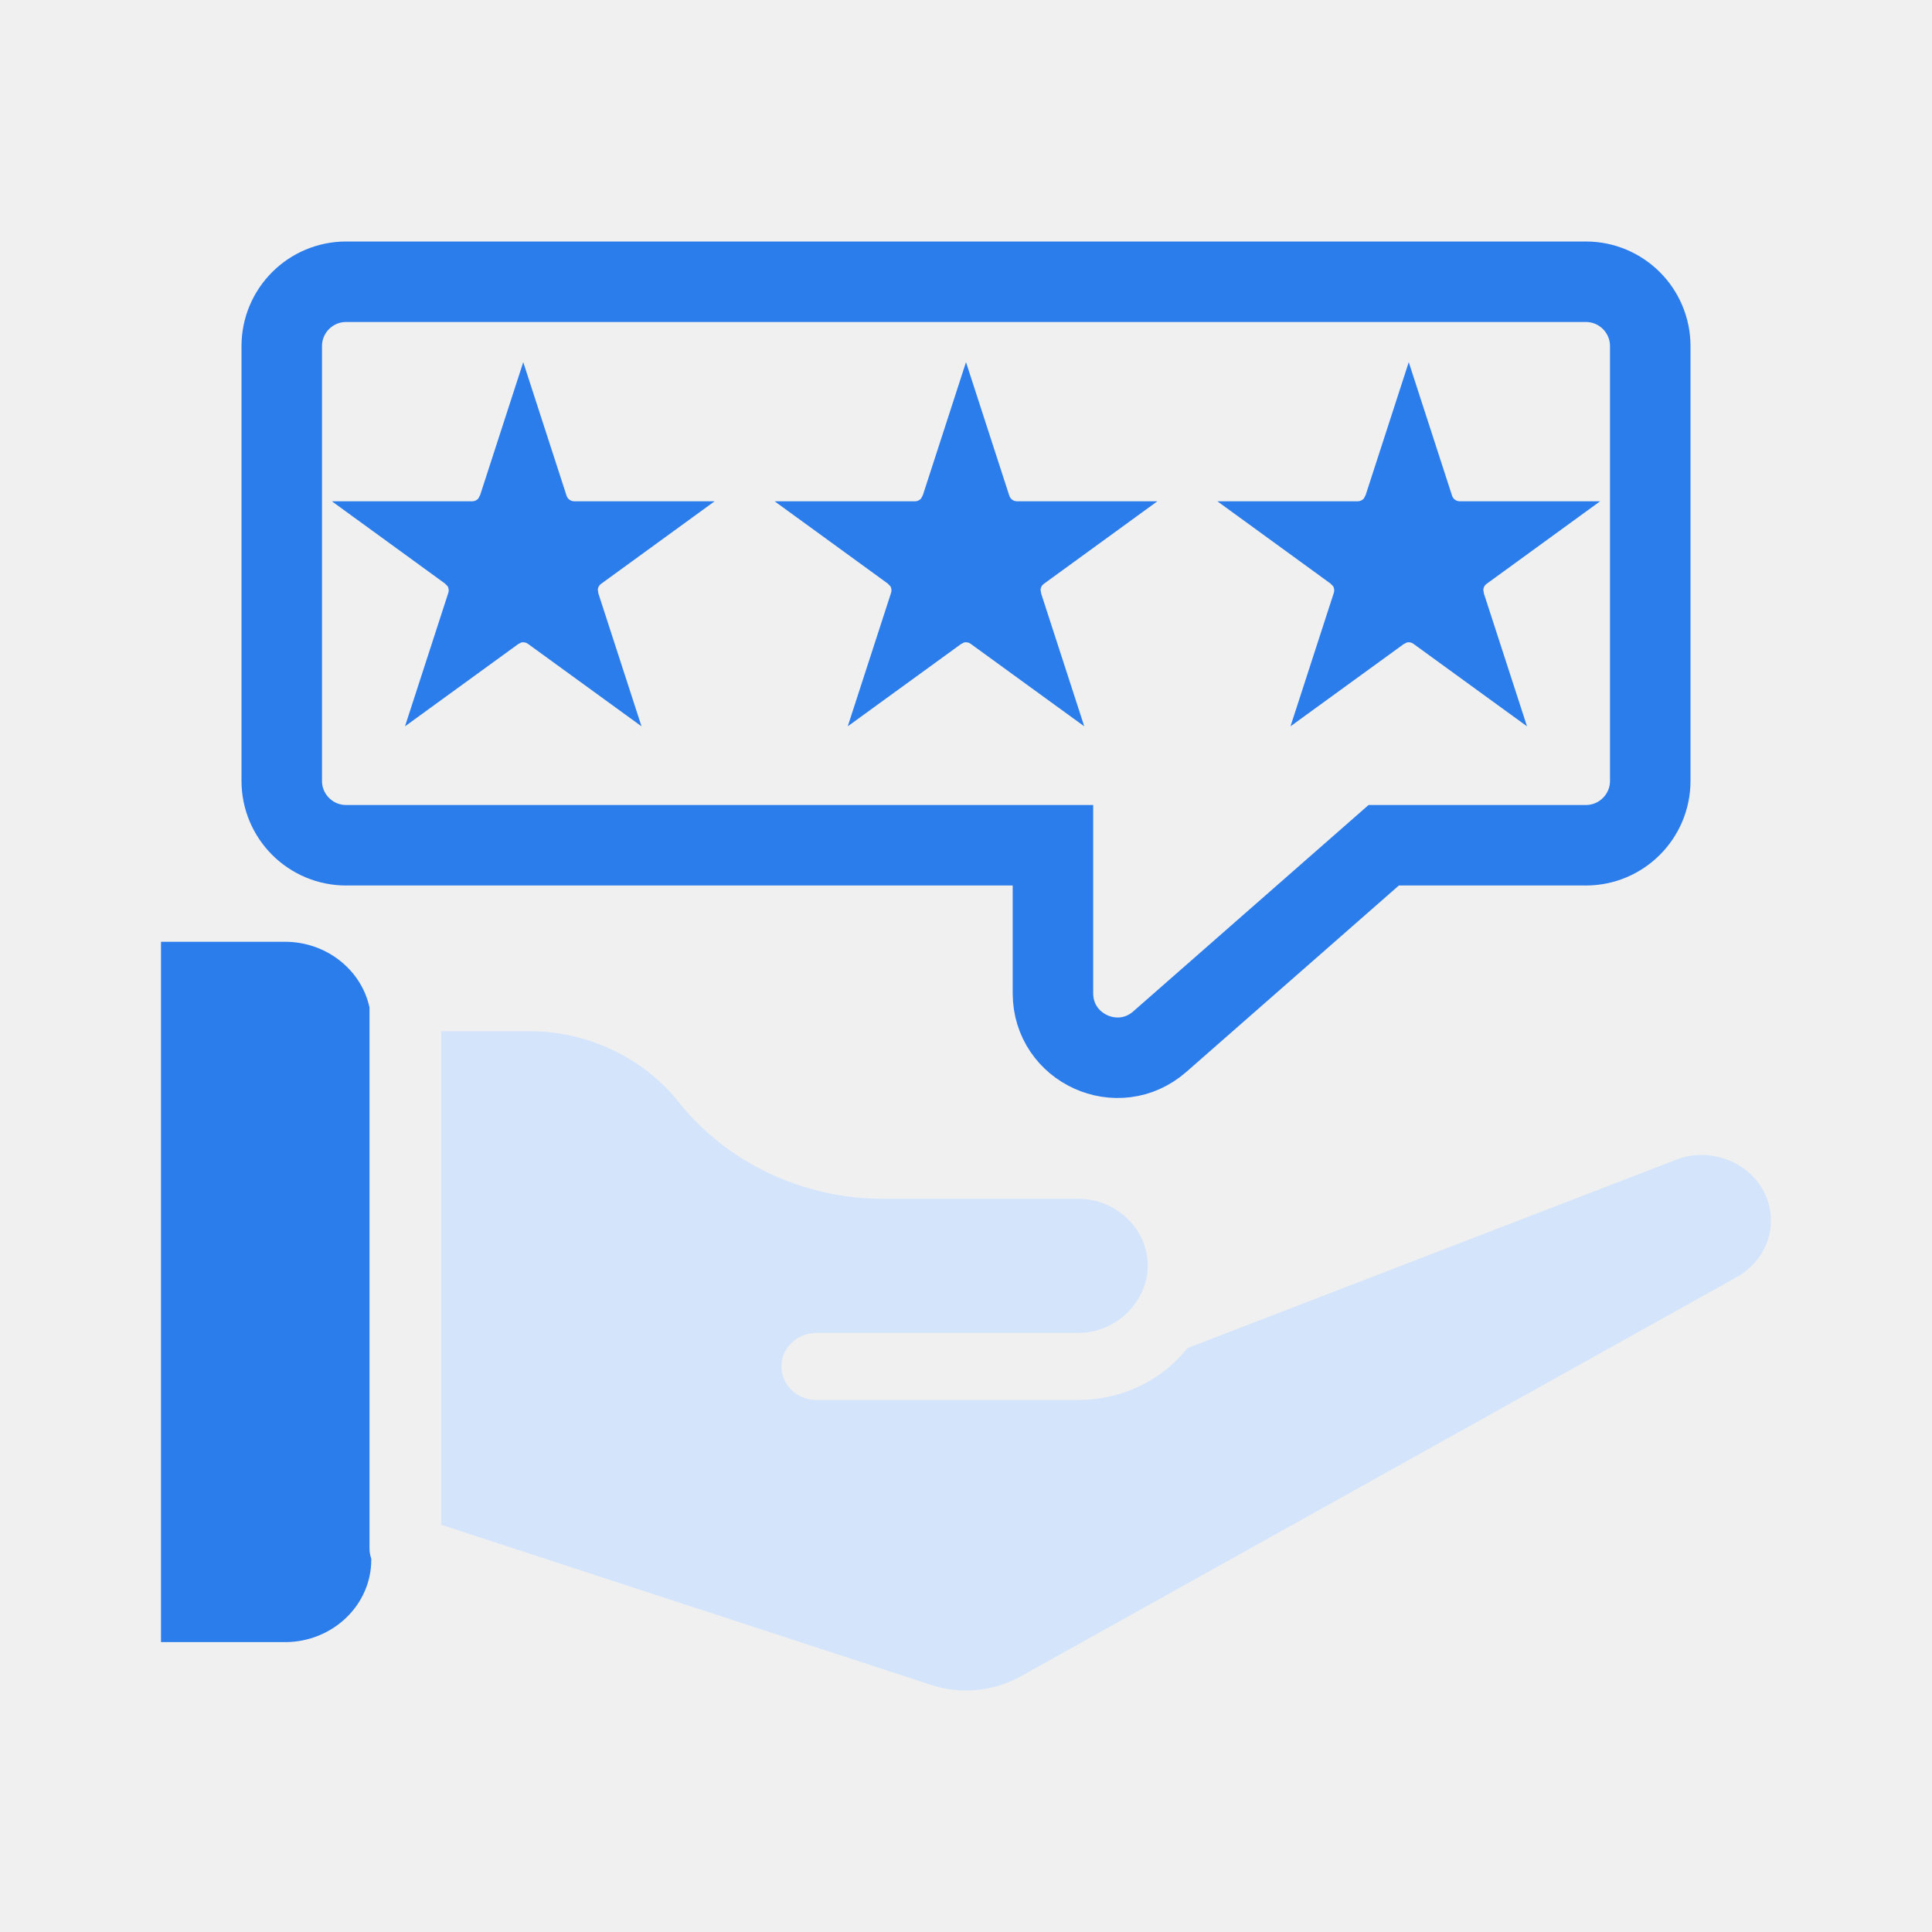
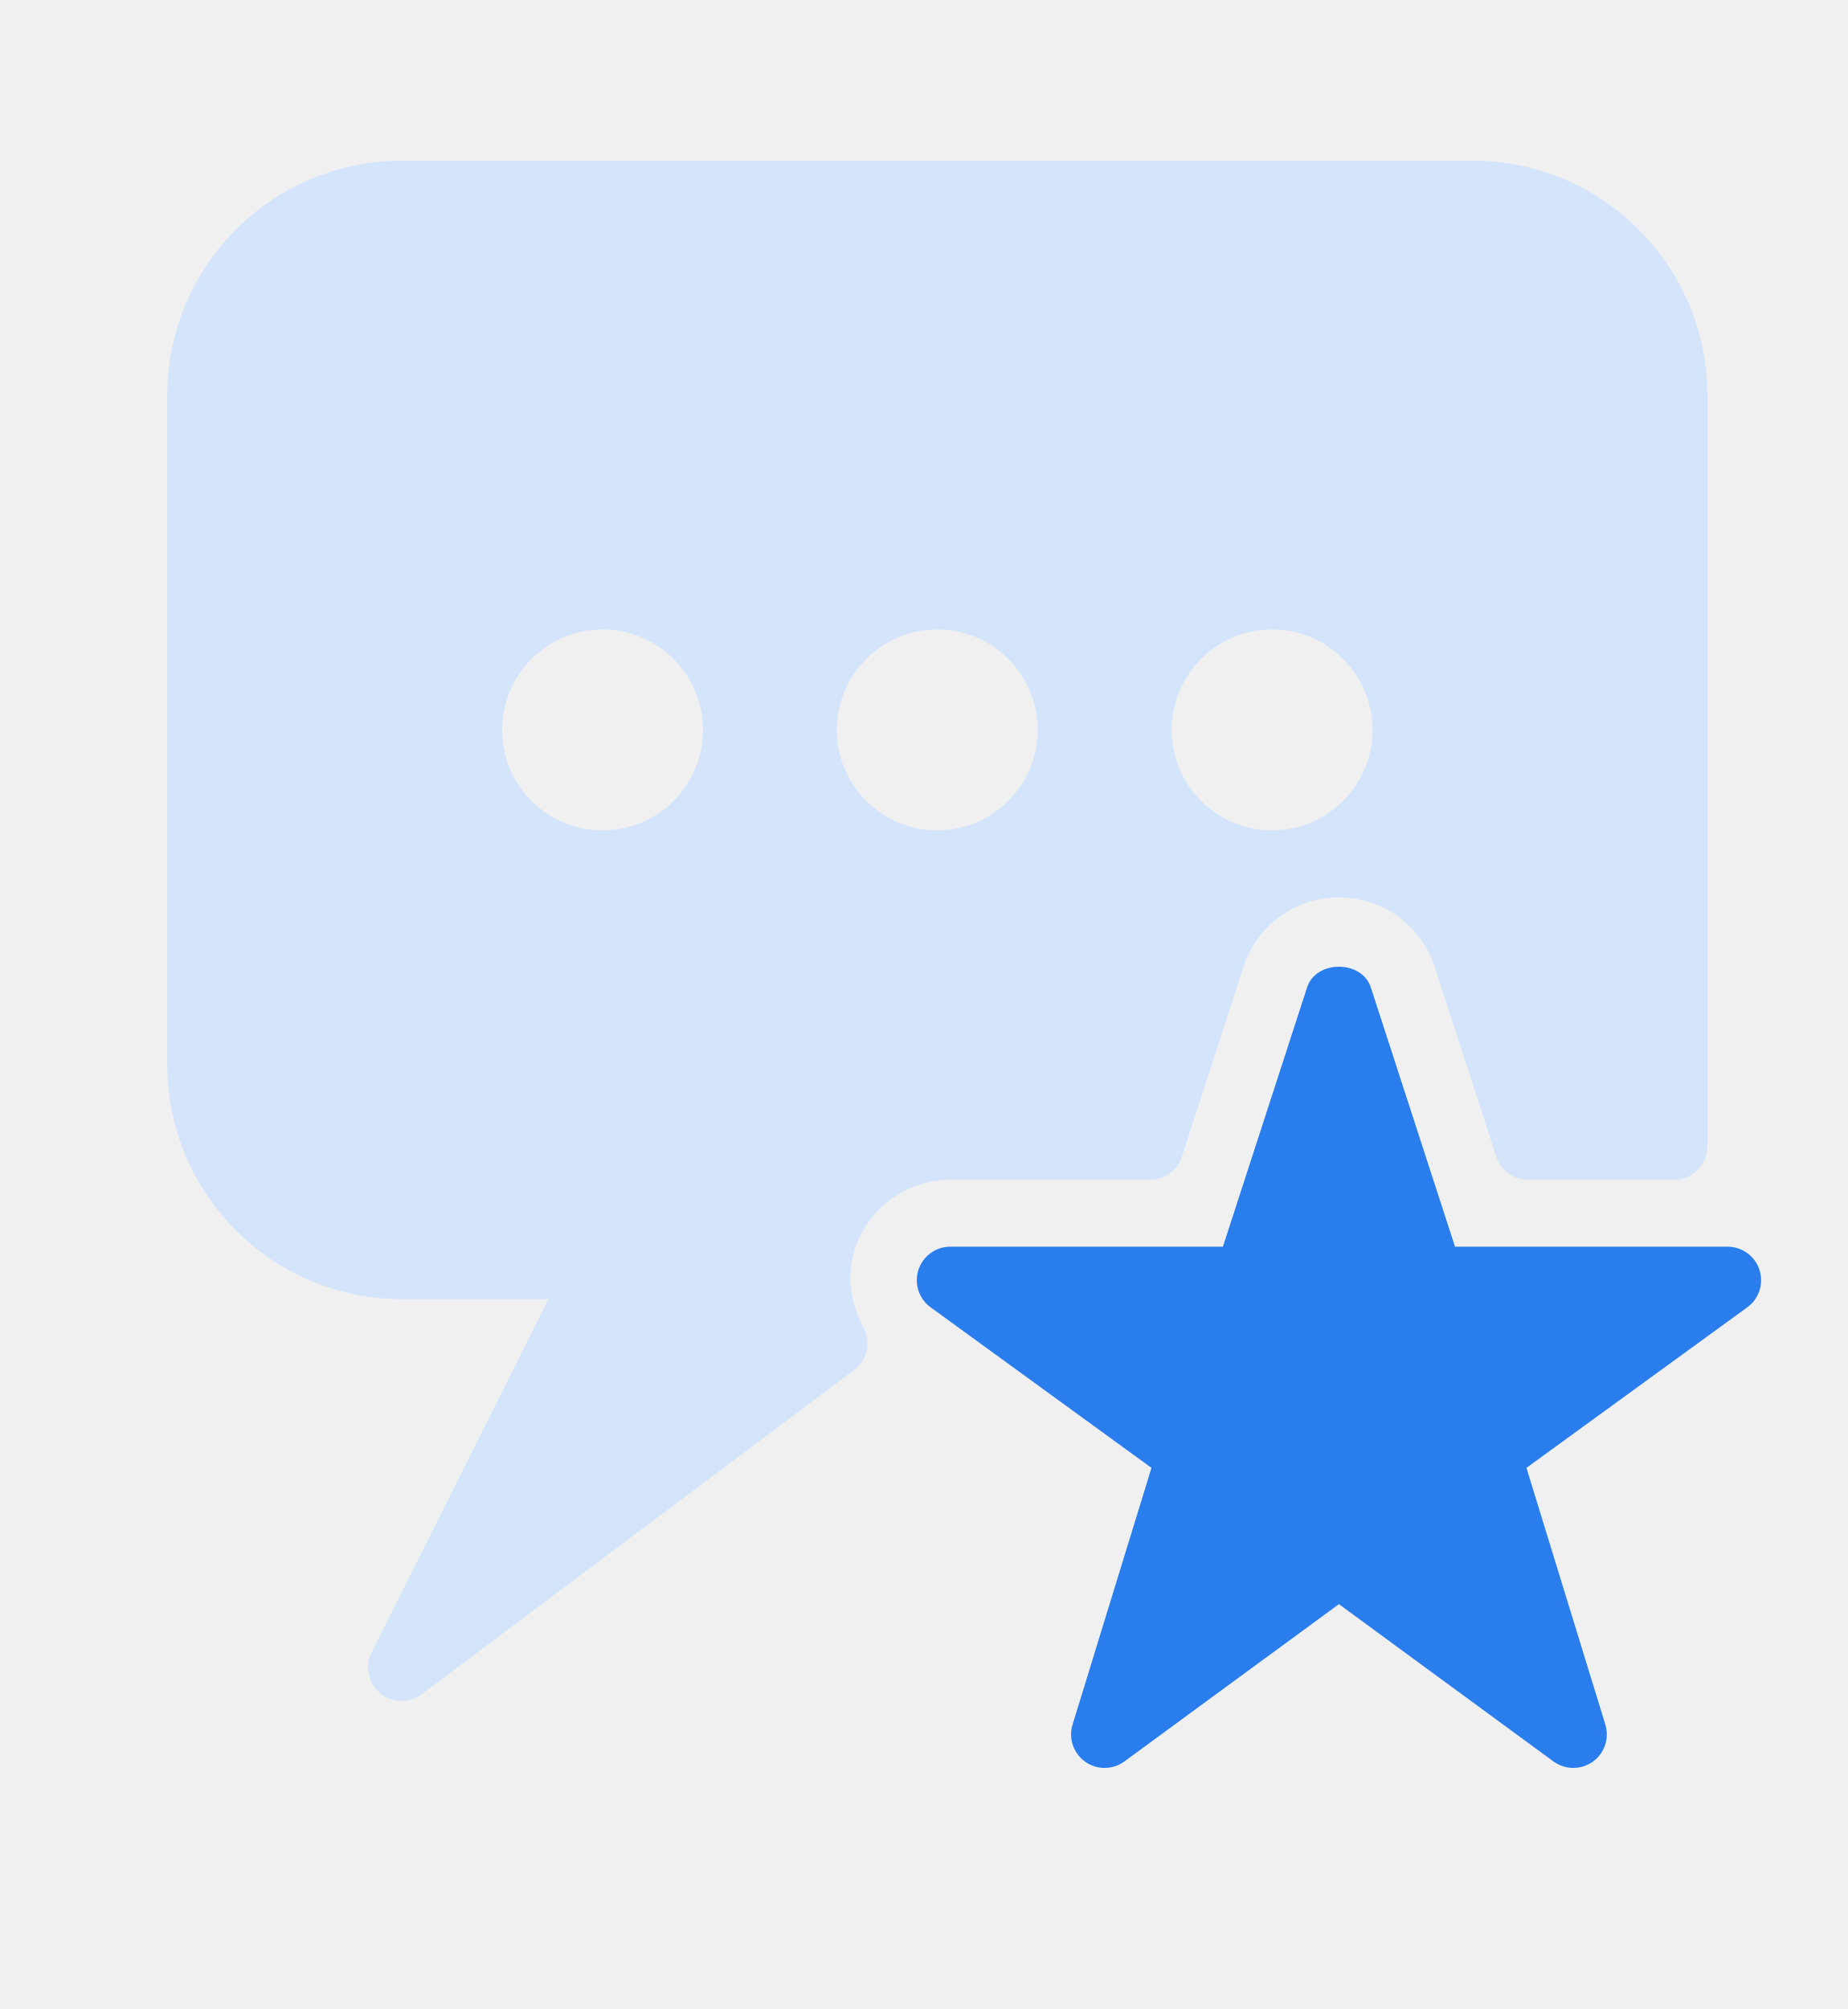
- <svg xmlns="http://www.w3.org/2000/svg" width="24" height="24" viewBox="0 0 24 24" fill="none">
-   <path d="M19.7 3.5C20.142 3.5 20.5 3.858 20.5 4.3V9.7C20.5 10.142 20.142 10.5 19.7 10.5H17.189L14.407 12.94C13.89 13.393 13.08 13.026 13.08 12.338V10.5H4.3C3.858 10.5 3.5 10.142 3.5 9.7V4.3C3.5 3.858 3.858 3.5 4.3 3.5H19.7Z" stroke="#2B7DEC" />
-   <path d="M4.59 12.515C4.49 12.05 4.057 11.699 3.54 11.699H2V20.399H3.54C4.131 20.399 4.612 19.94 4.612 19.376V19.363C4.598 19.322 4.59 19.278 4.59 19.233V12.515Z" fill="#2B7DEC" />
-   <path d="M20.826 14.405L14.75 16.747C14.396 17.189 13.887 17.391 13.391 17.391H10.142C9.902 17.391 9.707 17.204 9.707 16.974C9.707 16.744 9.902 16.558 10.142 16.558H13.391C13.892 16.558 14.258 16.143 14.258 15.727C14.258 15.266 13.869 14.892 13.391 14.892C13.238 14.892 10.858 14.892 10.967 14.892C9.974 14.892 9.024 14.441 8.427 13.686C7.99 13.138 7.299 12.81 6.579 12.81H5.482V18.942L11.561 20.929C11.933 21.053 12.343 21.012 12.679 20.825L21.542 15.883C21.932 15.682 22.102 15.248 21.936 14.854C21.764 14.448 21.257 14.237 20.826 14.405Z" fill="#D4E5FB" />
-   <path d="M6.943 6.189C6.97 6.272 7.047 6.327 7.134 6.327H8.57L7.408 7.172C7.356 7.21 7.326 7.27 7.326 7.333L7.336 7.396L7.779 8.761L6.617 7.917C6.565 7.879 6.498 7.869 6.438 7.888L6.383 7.917L5.221 8.761L5.664 7.396C5.684 7.334 5.673 7.267 5.637 7.217L5.592 7.172L4.43 6.327H5.866C5.931 6.327 5.99 6.296 6.027 6.246L6.057 6.189L6.5 4.823L6.943 6.189Z" fill="#2B7DEC" stroke="#2B7DEC" stroke-width="0.2" />
-   <path d="M12.443 6.189C12.47 6.272 12.547 6.327 12.634 6.327H14.07L12.908 7.172C12.856 7.21 12.826 7.27 12.826 7.333L12.836 7.396L13.279 8.761L12.117 7.917C12.065 7.879 11.998 7.869 11.938 7.888L11.883 7.917L10.721 8.761L11.164 7.396C11.184 7.334 11.173 7.267 11.137 7.217L11.092 7.172L9.93 6.327H11.366C11.431 6.327 11.49 6.296 11.527 6.246L11.557 6.189L12 4.823L12.443 6.189Z" fill="#2B7DEC" stroke="#2B7DEC" stroke-width="0.2" />
-   <path d="M17.943 6.189C17.97 6.272 18.047 6.327 18.134 6.327H19.57L18.408 7.172C18.356 7.21 18.326 7.27 18.326 7.333L18.336 7.396L18.779 8.761L17.617 7.917C17.565 7.879 17.498 7.869 17.439 7.888L17.383 7.917L16.221 8.761L16.664 7.396C16.684 7.334 16.673 7.267 16.637 7.217L16.592 7.172L15.43 6.327H16.866C16.931 6.327 16.99 6.296 17.027 6.246L17.057 6.189L17.5 4.823L17.943 6.189Z" fill="#2B7DEC" stroke="#2B7DEC" stroke-width="0.2" />
+ <svg xmlns="http://www.w3.org/2000/svg" width="23" height="25" viewBox="0 0 23 25" fill="none">
+   <g clip-path="url(#clip0_12716_44646)">
+     <path d="M21.898 15.802C21.842 15.631 21.682 15.514 21.502 15.514H18.109L17.061 12.287C16.949 11.944 16.38 11.944 16.268 12.287L15.22 15.514H11.827C11.646 15.514 11.486 15.631 11.431 15.802C11.375 15.974 11.436 16.162 11.582 16.268L14.331 18.266L13.349 21.461C13.296 21.632 13.36 21.819 13.506 21.923C13.652 22.027 13.849 22.026 13.993 21.92L16.664 19.962L19.335 21.92C19.408 21.973 19.495 22 19.581 22C19.666 22 19.751 21.974 19.823 21.923C19.97 21.819 20.032 21.632 19.98 21.461L18.998 18.266L21.747 16.268C21.893 16.162 21.954 15.973 21.898 15.802Z" fill="#2A7DEC" />
+     <path d="M18.332 2H4.999C3.39 2 2.082 3.308 2.082 4.917V13.25C2.082 14.858 3.39 16.167 4.999 16.167H6.825L4.625 20.563C4.539 20.737 4.583 20.946 4.731 21.069C4.809 21.134 4.904 21.167 4.999 21.167C5.086 21.167 5.175 21.139 5.249 21.083L10.63 17.048C10.794 16.925 10.845 16.699 10.746 16.517C10.576 16.203 10.538 15.857 10.639 15.545C10.808 15.028 11.285 14.681 11.829 14.681H14.313C14.494 14.681 14.654 14.564 14.71 14.393L15.477 12.03C15.645 11.513 16.122 11.167 16.665 11.167C17.209 11.167 17.686 11.514 17.855 12.03L18.622 14.393C18.678 14.564 18.838 14.681 19.019 14.681H20.833C21.063 14.681 21.25 14.494 21.25 14.264V4.917C21.249 3.308 19.939 2 18.332 2ZM7.499 10.333C6.81 10.333 6.249 9.773 6.249 9.083C6.249 8.394 6.809 7.833 7.499 7.833C8.189 7.833 8.749 8.394 8.749 9.083C8.749 9.773 8.188 10.333 7.499 10.333ZM11.665 10.333C10.976 10.333 10.415 9.773 10.415 9.083C10.415 8.394 10.975 7.833 11.665 7.833C12.355 7.833 12.915 8.394 12.915 9.083C12.915 9.773 12.354 10.333 11.665 10.333ZM15.832 10.333C15.143 10.333 14.582 9.773 14.582 9.083C14.582 8.394 15.142 7.833 15.832 7.833C16.522 7.833 17.082 8.394 17.082 9.083C17.082 9.773 16.521 10.333 15.832 10.333Z" fill="#D4E5FB" />
+   </g>
+   <defs>
+     <clipPath id="clip0_12716_44646">
+       <rect width="20" height="20" fill="white" transform="translate(2 2)" />
+     </clipPath>
+   </defs>
</svg>
